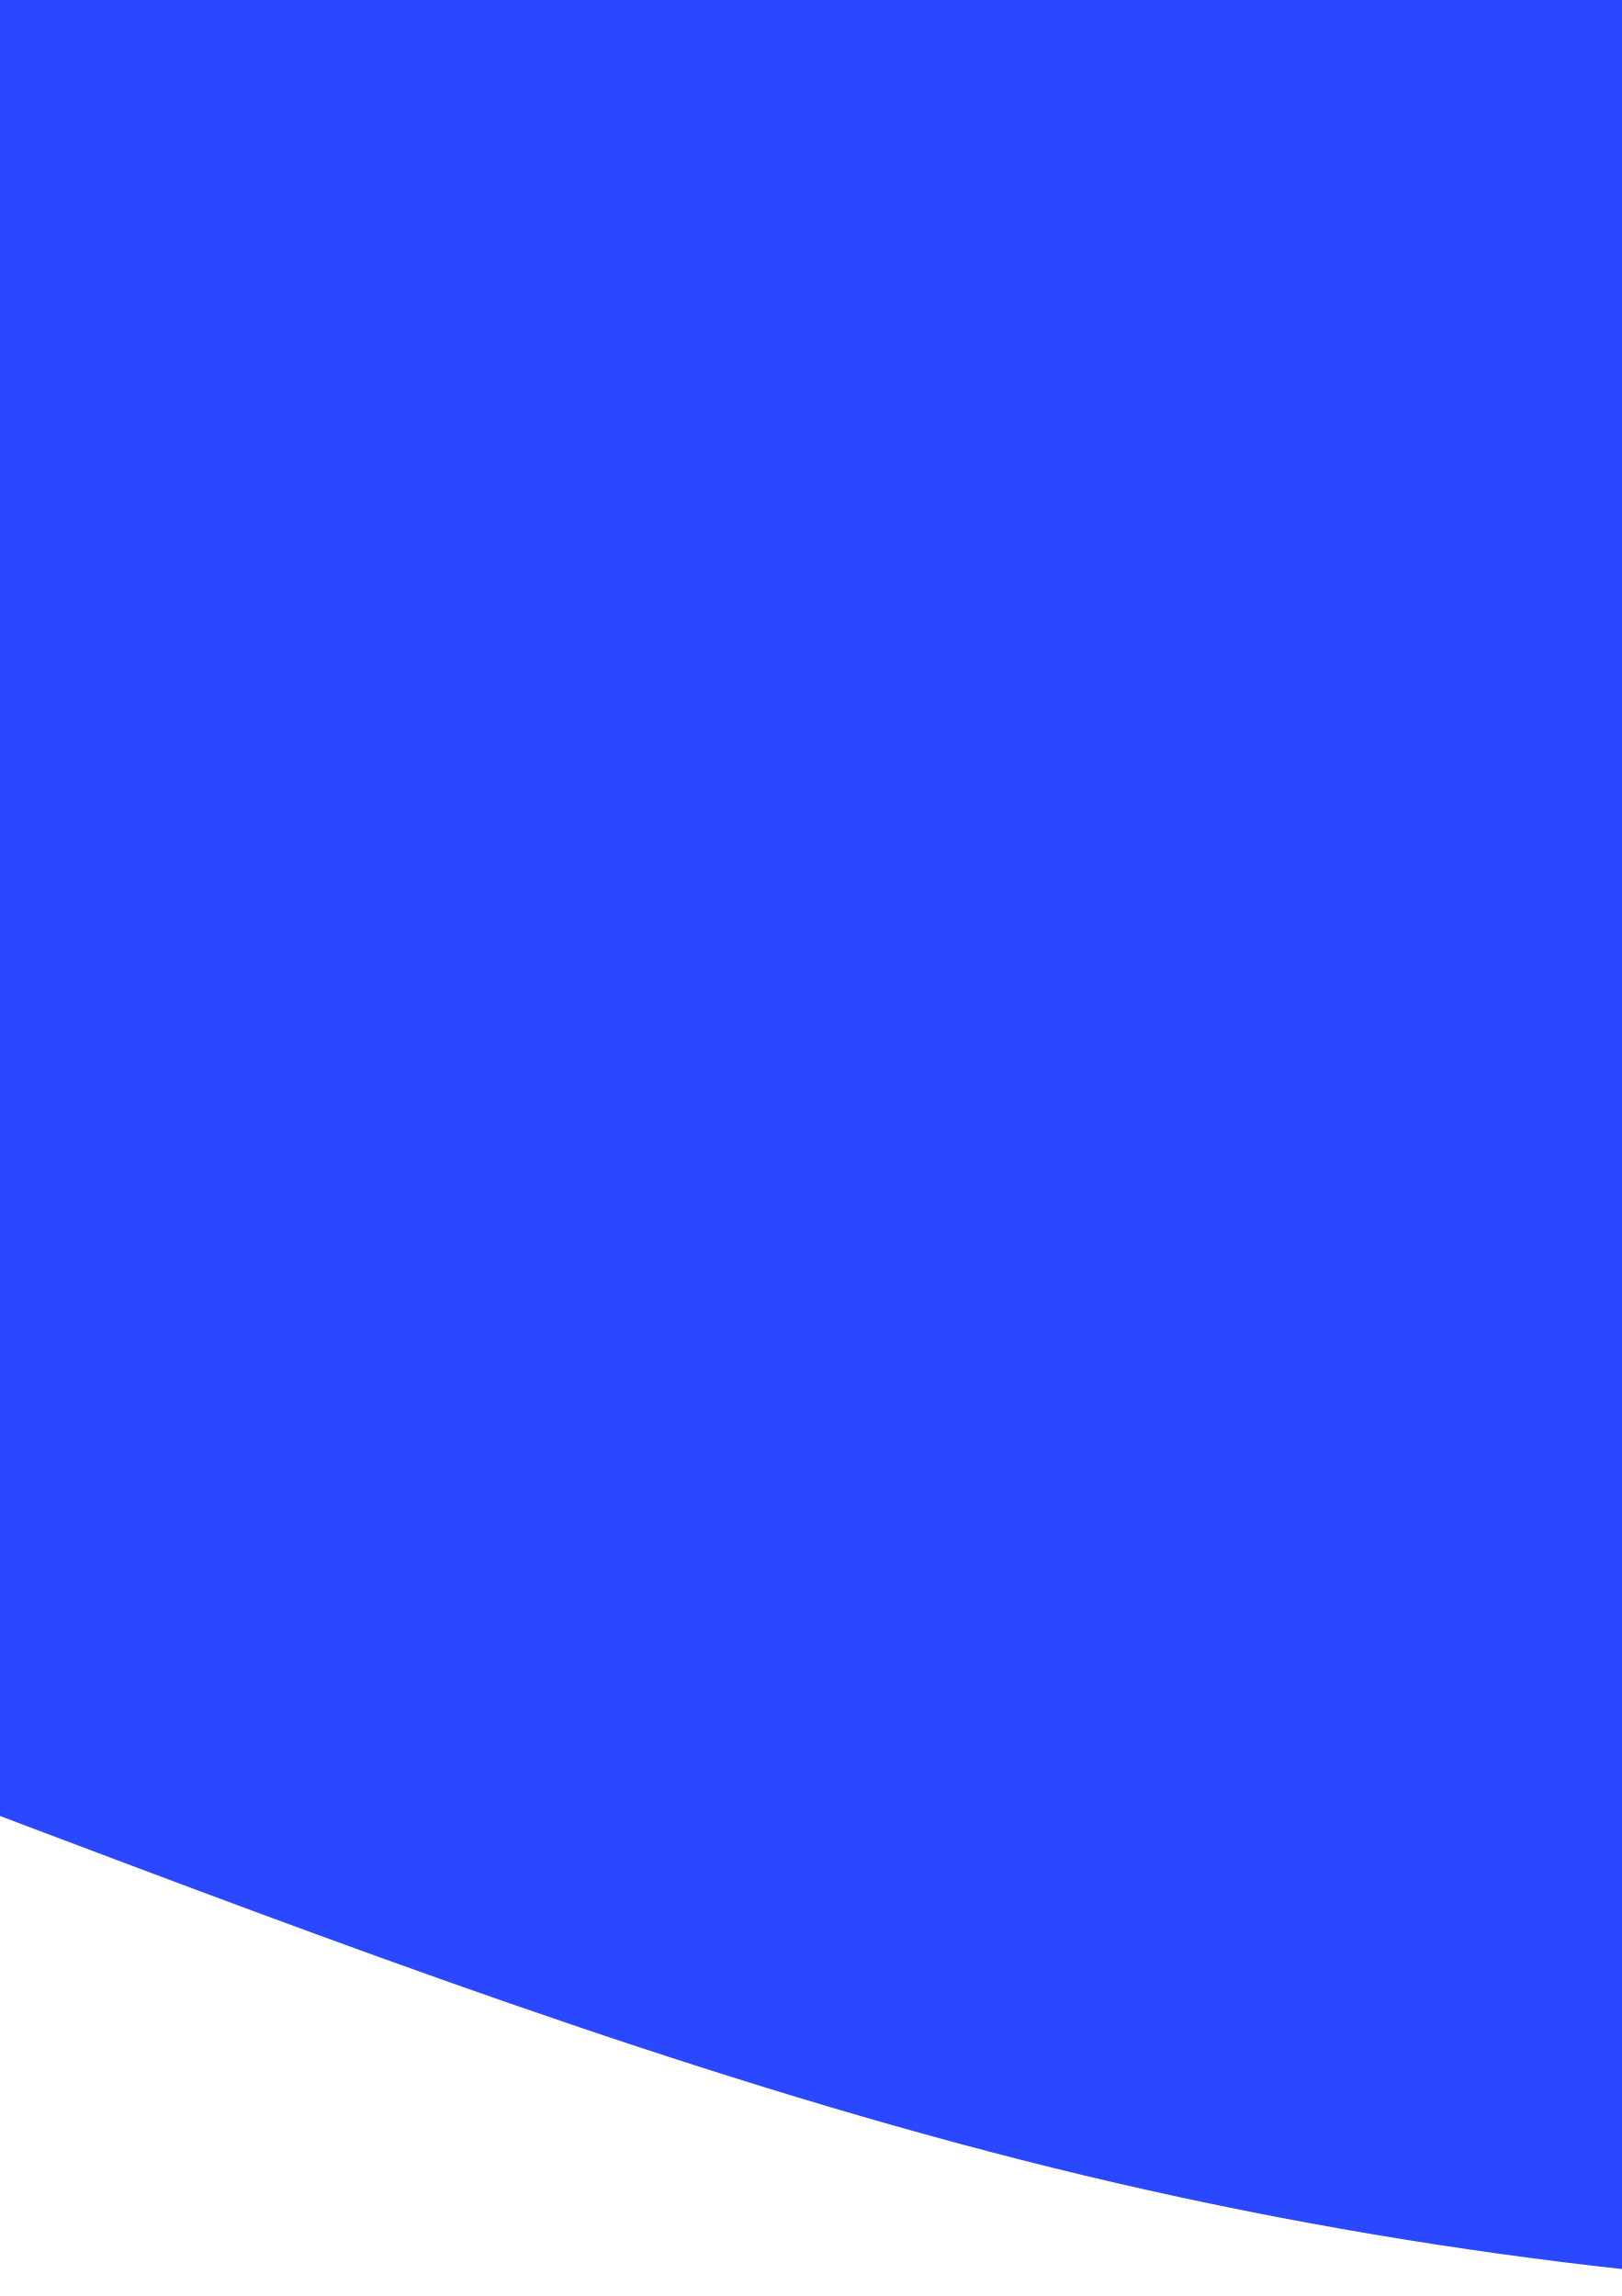
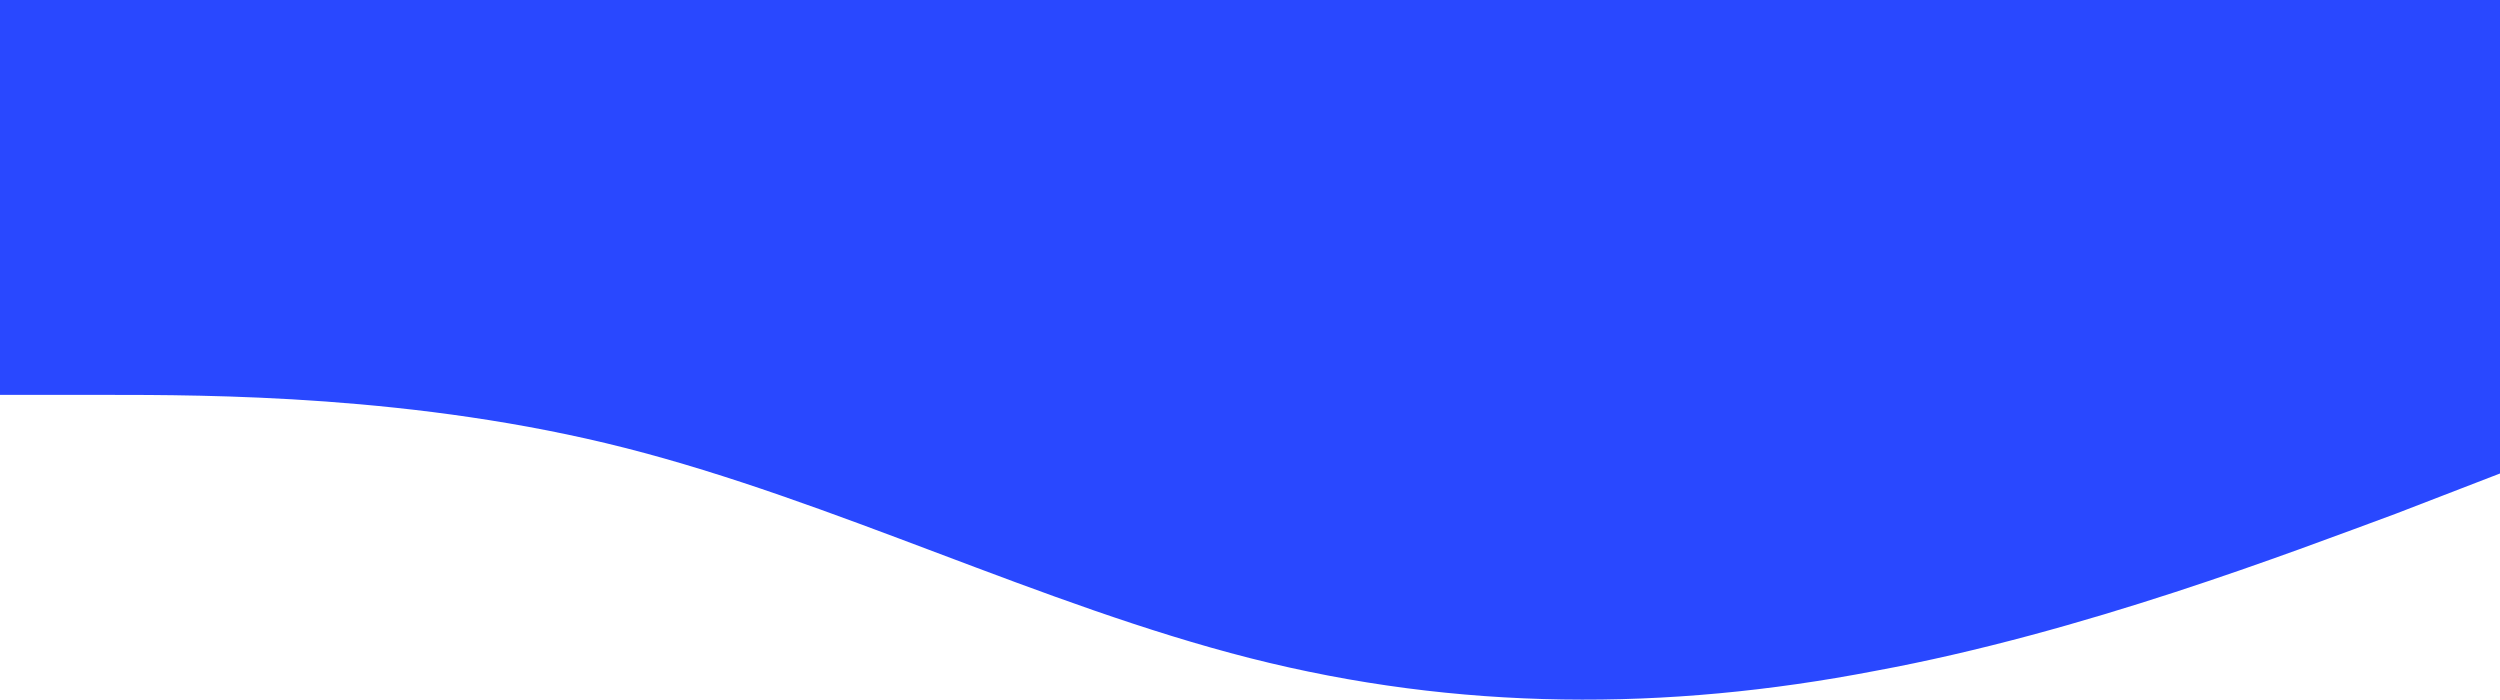
- <svg xmlns="http://www.w3.org/2000/svg" width="375" height="531" viewBox="0 0 375 531" fill="none">
-   <path fill-rule="evenodd" clip-rule="evenodd" d="M1183 359.351L1104.08 389.875C1025.17 419.011 867.333 480.059 709.5 509.196C551.667 539.72 393.833 539.72 236 499.483C78.167 459.247 -79.667 380.162 -237.5 339.926C-395.333 299.69 -553.167 299.69 -632.083 299.69L-711 299.69V0H-632.083C-553.167 0 -395.333 0 -237.5 0C-79.667 0 78.167 0 236 0C393.833 0 551.667 0 709.5 0C867.333 0 1025.17 0 1104.08 0H1183V359.351Z" fill="#2948FF" />
+ <svg xmlns="http://www.w3.org/2000/svg" width="1440" height="403" viewBox="0 0 1440 403" fill="none">
+   <path fill-rule="evenodd" clip-rule="evenodd" d="M1440 272.727L1380 295.894C1320 318.007 1200 364.339 1080 386.452C960 409.618 840 409.618 720 379.081C600 348.544 480 288.523 360 257.985C240 227.448 120 227.448 60 227.448H0V0H60C120 0 240 0 360 0C480 0 600 0 720 0C840 0 960 0 1080 0C1200 0 1320 0 1380 0H1440V272.727Z" fill="#2948FF" />
</svg>
